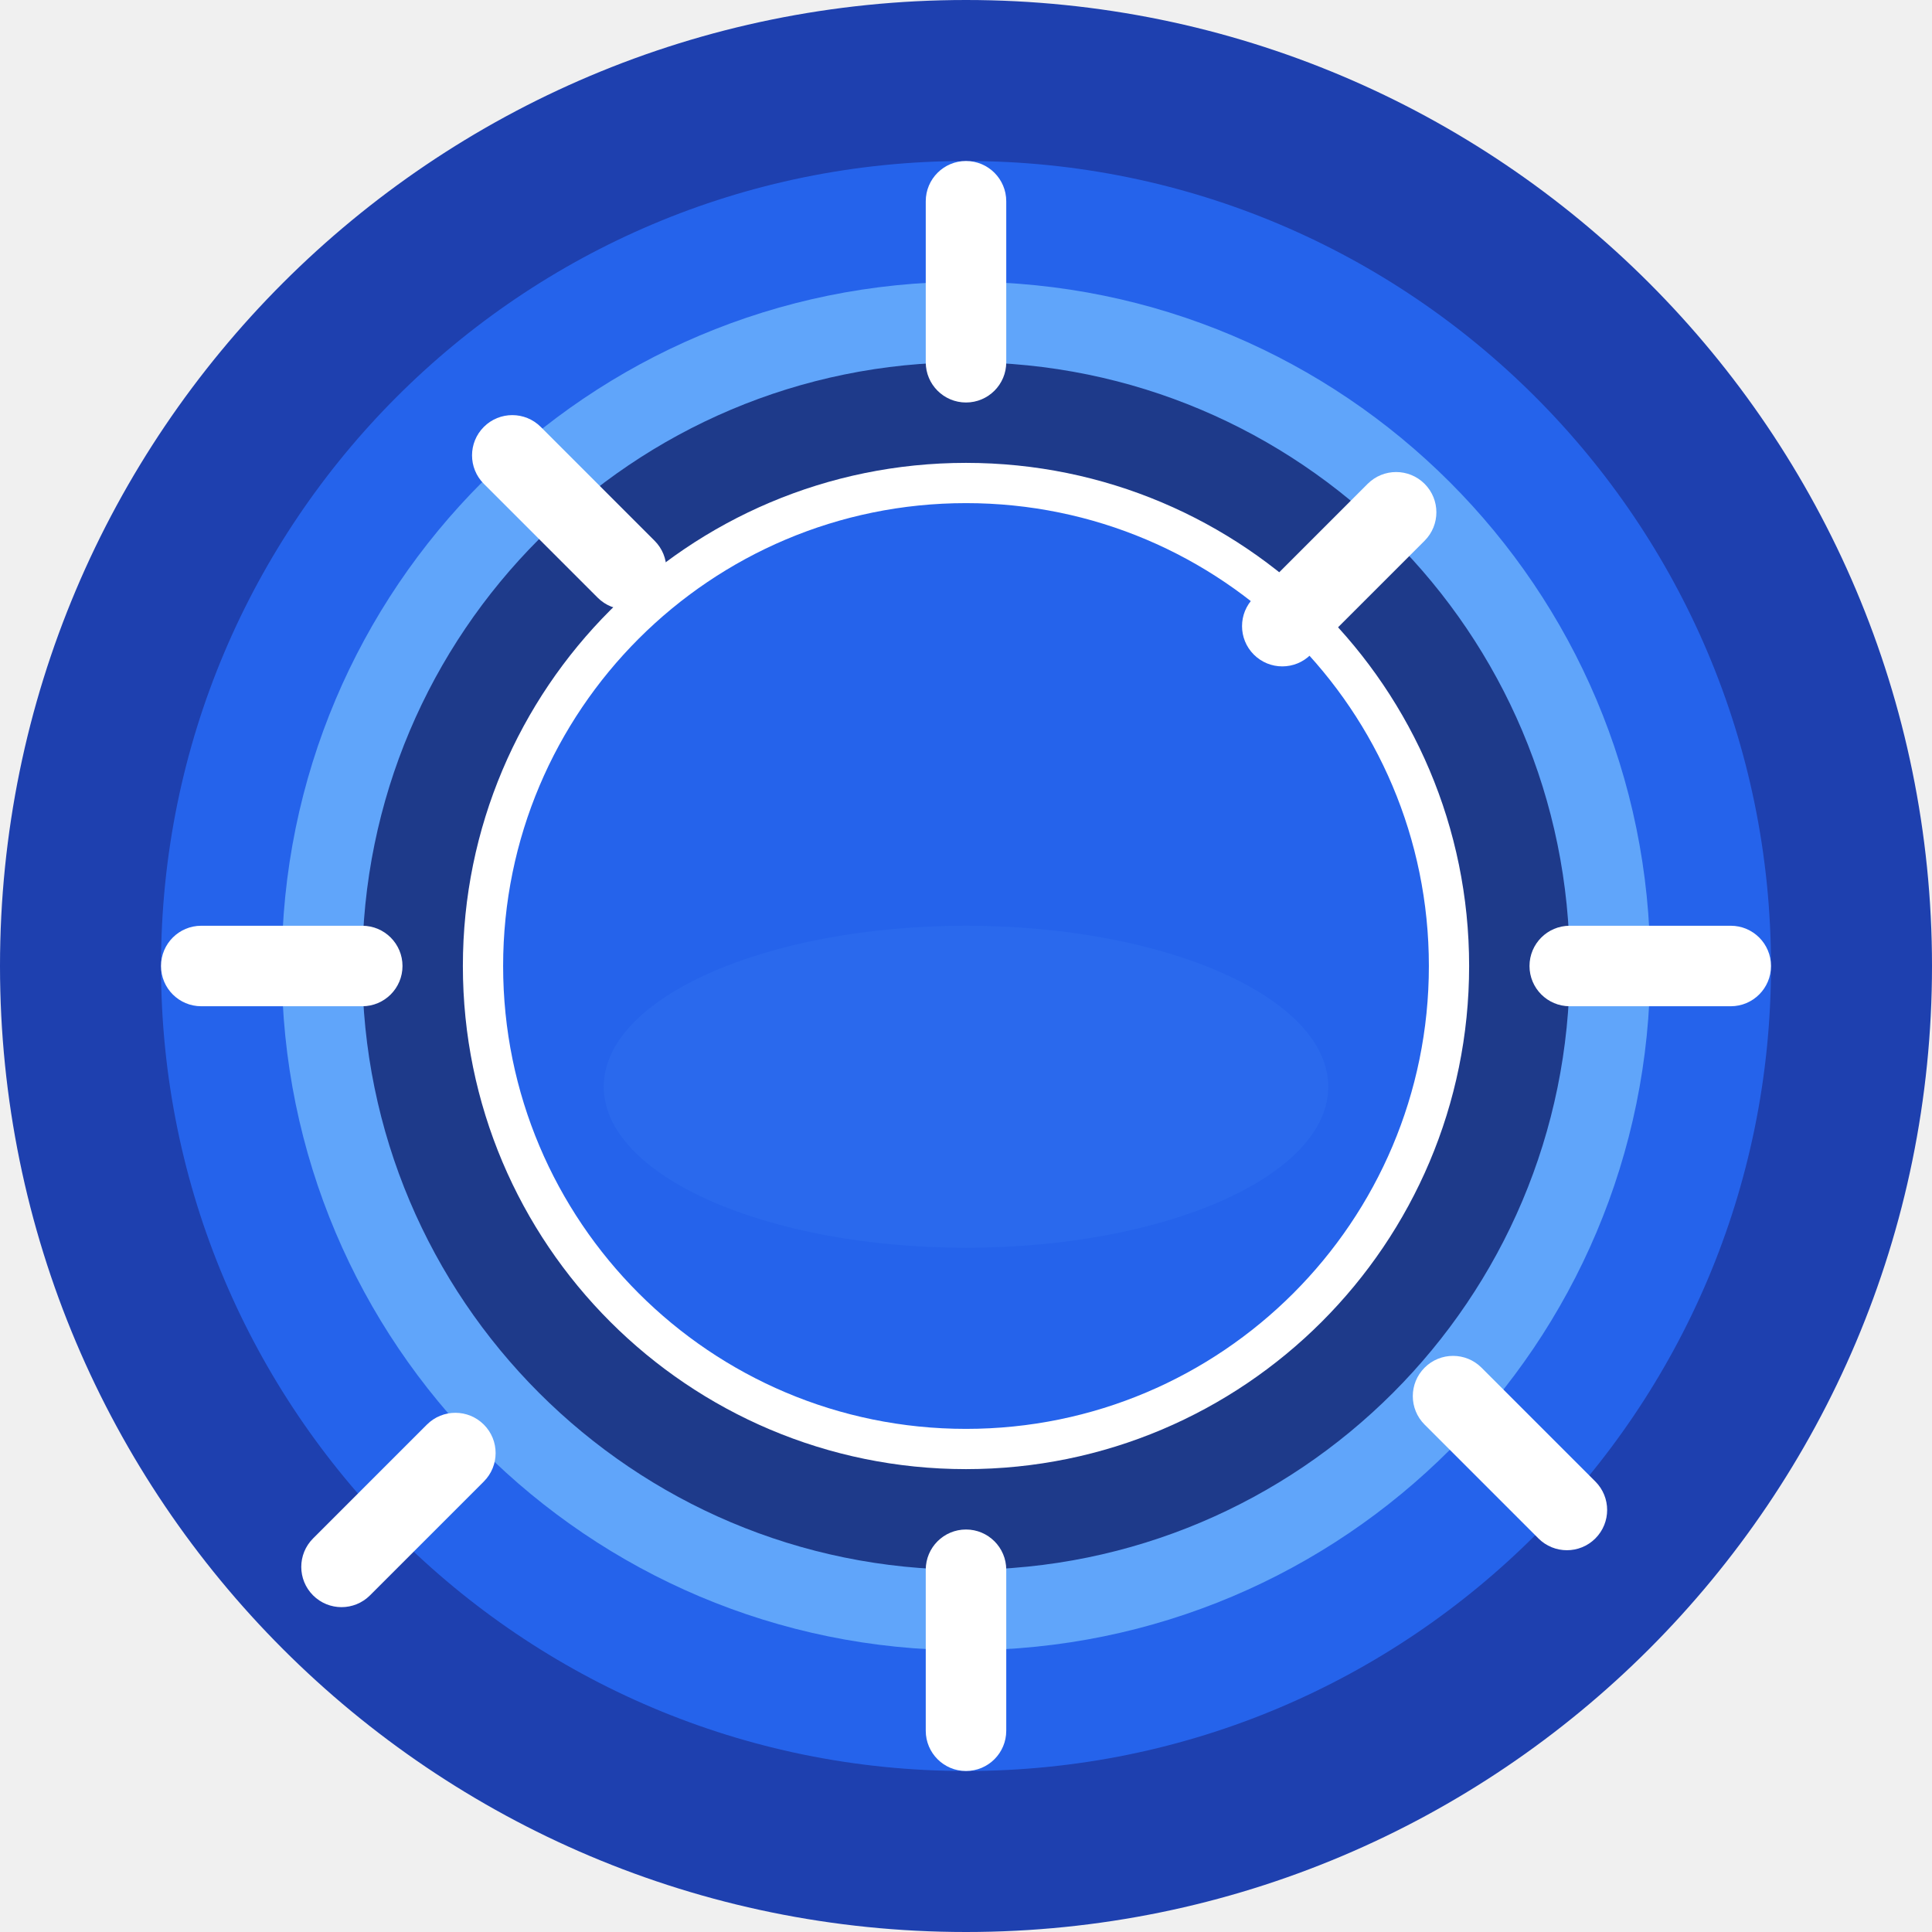
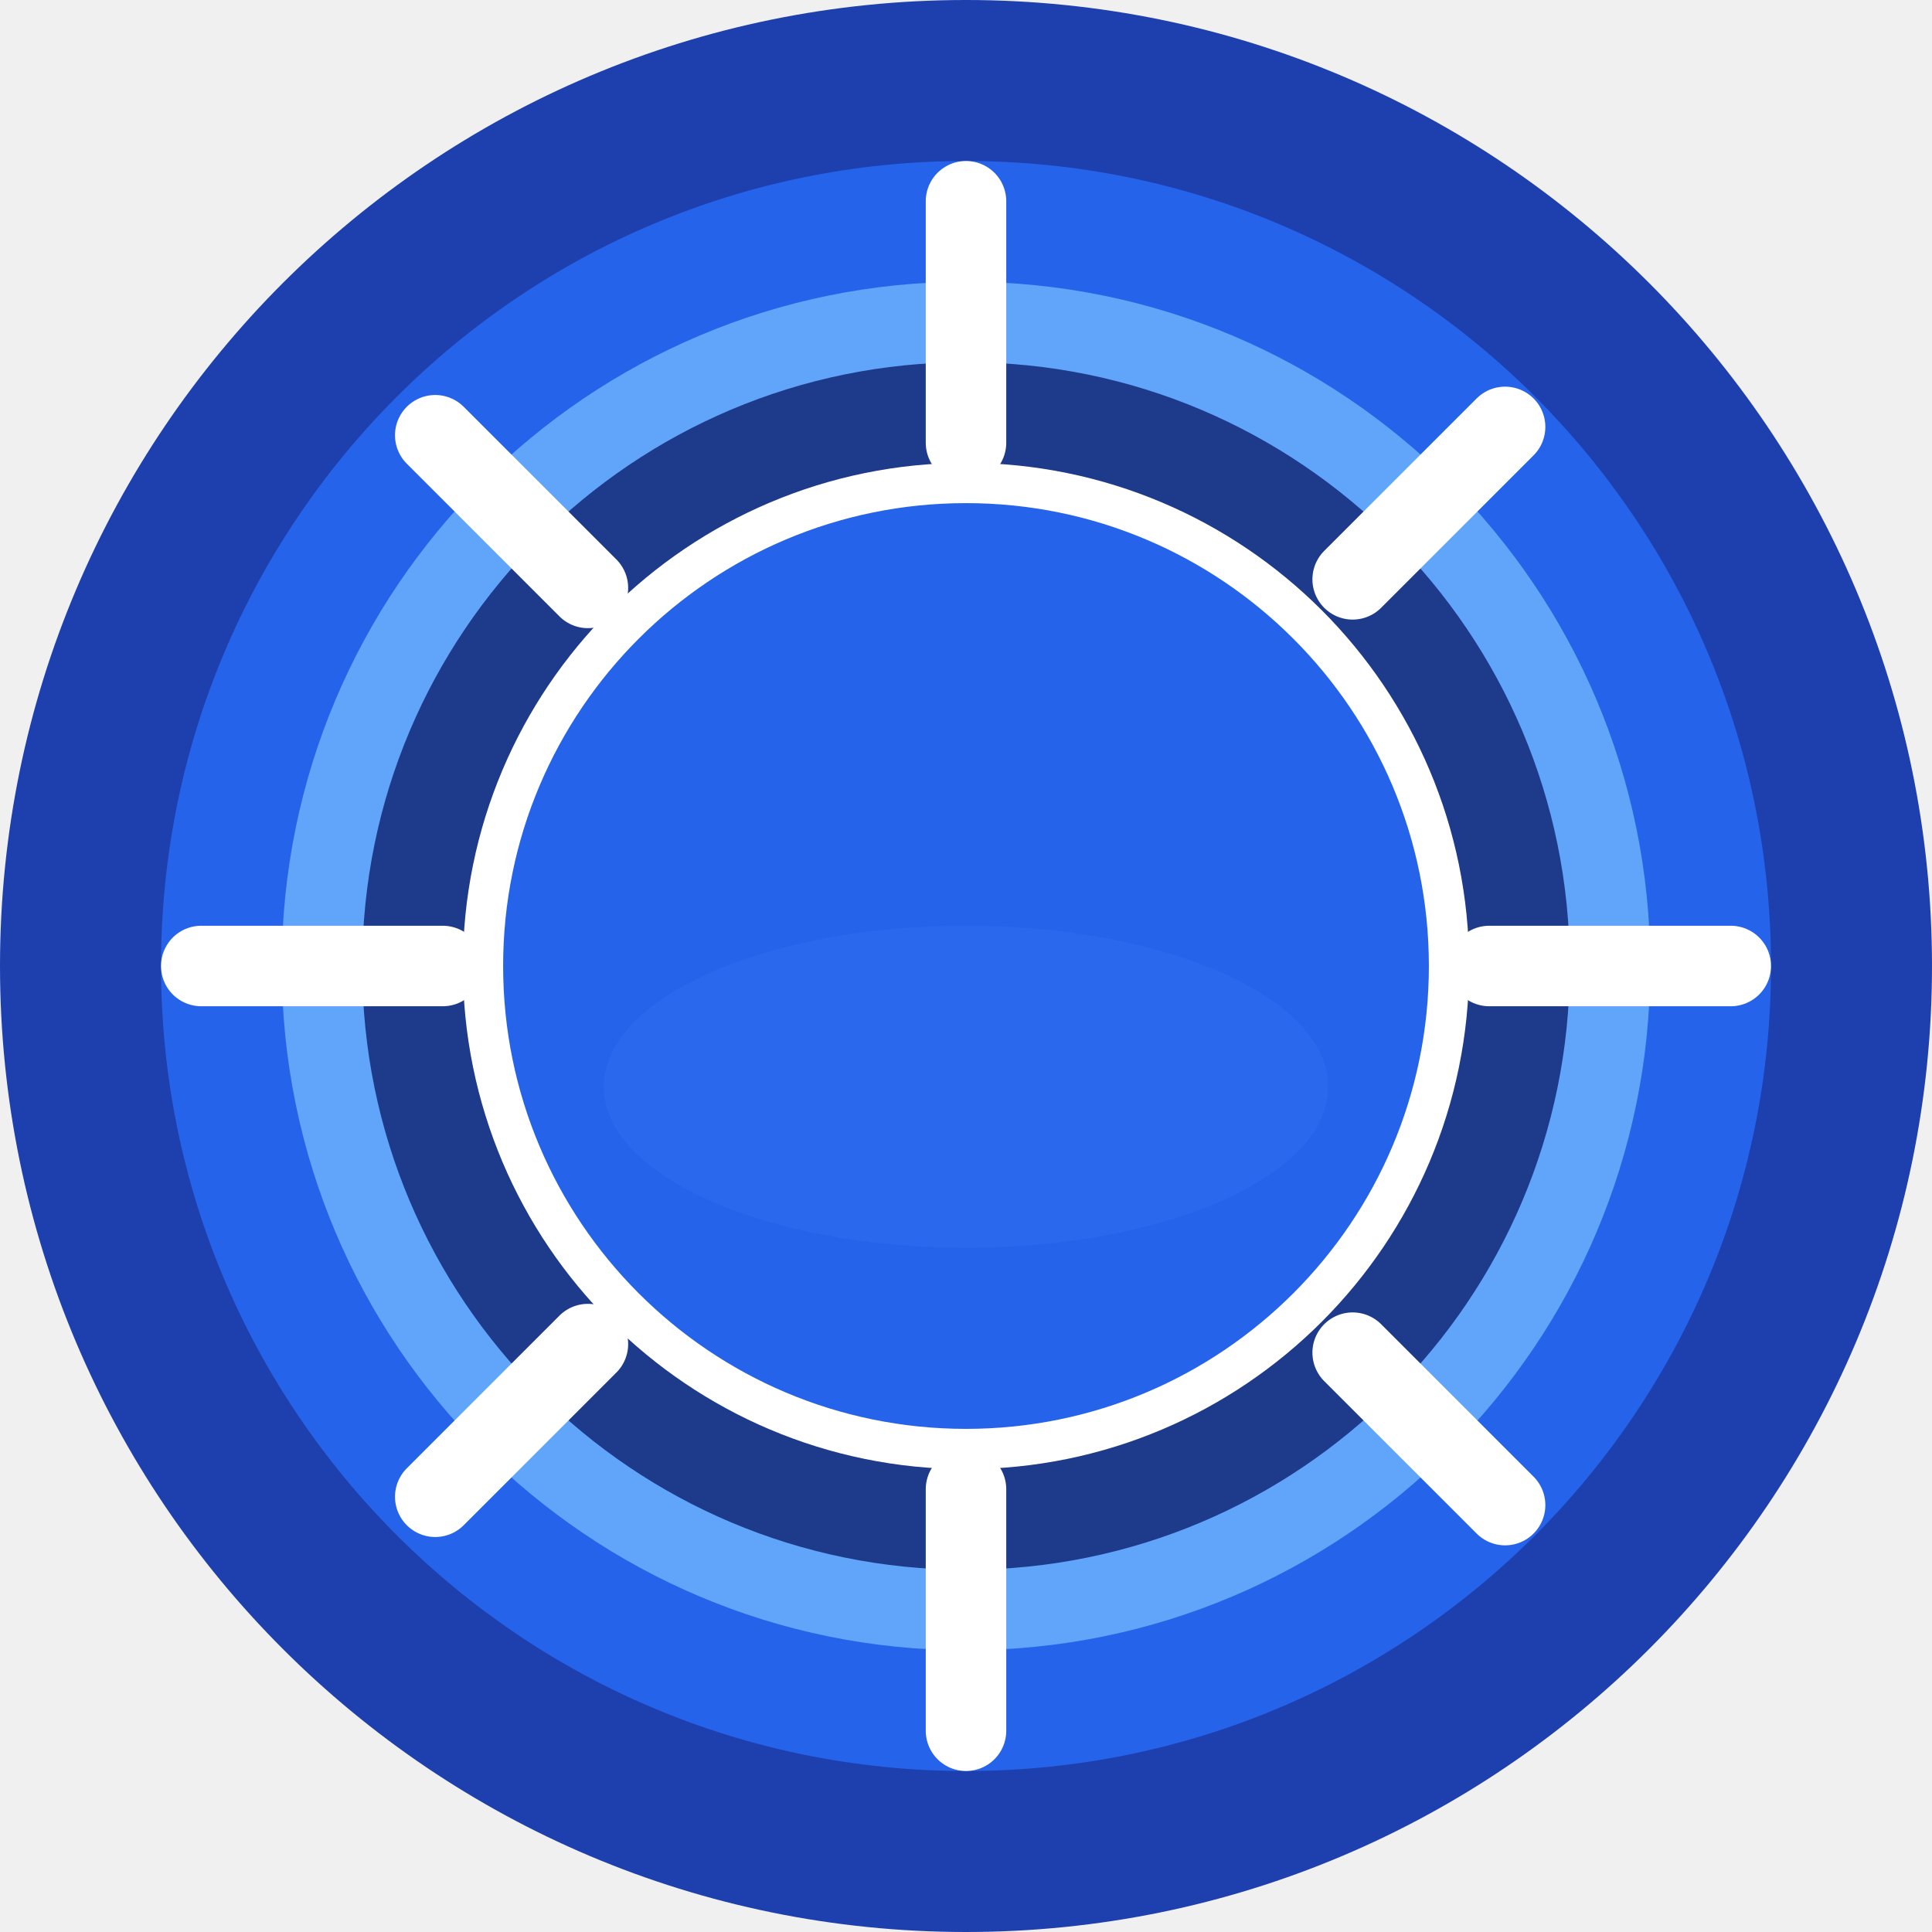
<svg xmlns="http://www.w3.org/2000/svg" width="96" height="96" viewBox="0 0 96 96" fill="none">
  <circle cx="48" cy="48" r="44" fill="#2563eb" stroke="#1e40af" stroke-width="8" />
  <circle cx="48" cy="48" r="32" fill="#1e3a8a" stroke="#60a5fa" stroke-width="4" />
  <circle cx="48" cy="48" r="24" fill="#2563eb" stroke="#fff" stroke-width="2" />
  <g>
-     <rect x="46" y="8" width="4" height="12" rx="2" fill="#fff" />
-     <rect x="46" y="76" width="4" height="12" rx="2" fill="#fff" />
-     <rect x="8" y="46" width="12" height="4" rx="2" fill="#fff" />
-     <rect x="76" y="46" width="12" height="4" rx="2" fill="#fff" />
-     <rect x="22.627" y="22.627" width="4" height="12" rx="2" transform="rotate(-45 22.627 22.627)" fill="#fff" />
-     <rect x="69.373" y="69.373" width="4" height="12" rx="2" transform="rotate(-45 69.373 69.373)" fill="#fff" />
-     <rect x="22.627" y="69.373" width="4" height="12" rx="2" transform="rotate(45 22.627 69.373)" fill="#fff" />
-     <rect x="69.373" y="22.627" width="4" height="12" rx="2" transform="rotate(45 69.373 22.627)" fill="#fff" />
+     <g stroke="#fff" stroke-width="4" stroke-linecap="round">
+       <line x1="48" y1="10" x2="48" y2="22" />
+       <line x1="48" y1="74" x2="48" y2="86" />
+       <line x1="10" y1="48" x2="22" y2="48" />
+       <line x1="74" y1="48" x2="86" y2="48" />
+       <line x1="21.627" y1="21.627" x2="29.213" y2="29.213" />
+       <line x1="74.787" y1="74.787" x2="67.213" y2="67.213" />
+       <line x1="21.627" y1="74.373" x2="29.213" y2="66.787" />
+       <line x1="74.787" y1="21.213" x2="67.213" y2="28.787" />
+     </g>
  </g>
  <ellipse cx="48" cy="54" rx="18" ry="8" fill="#3b82f6" opacity="0.2" />
</svg>
